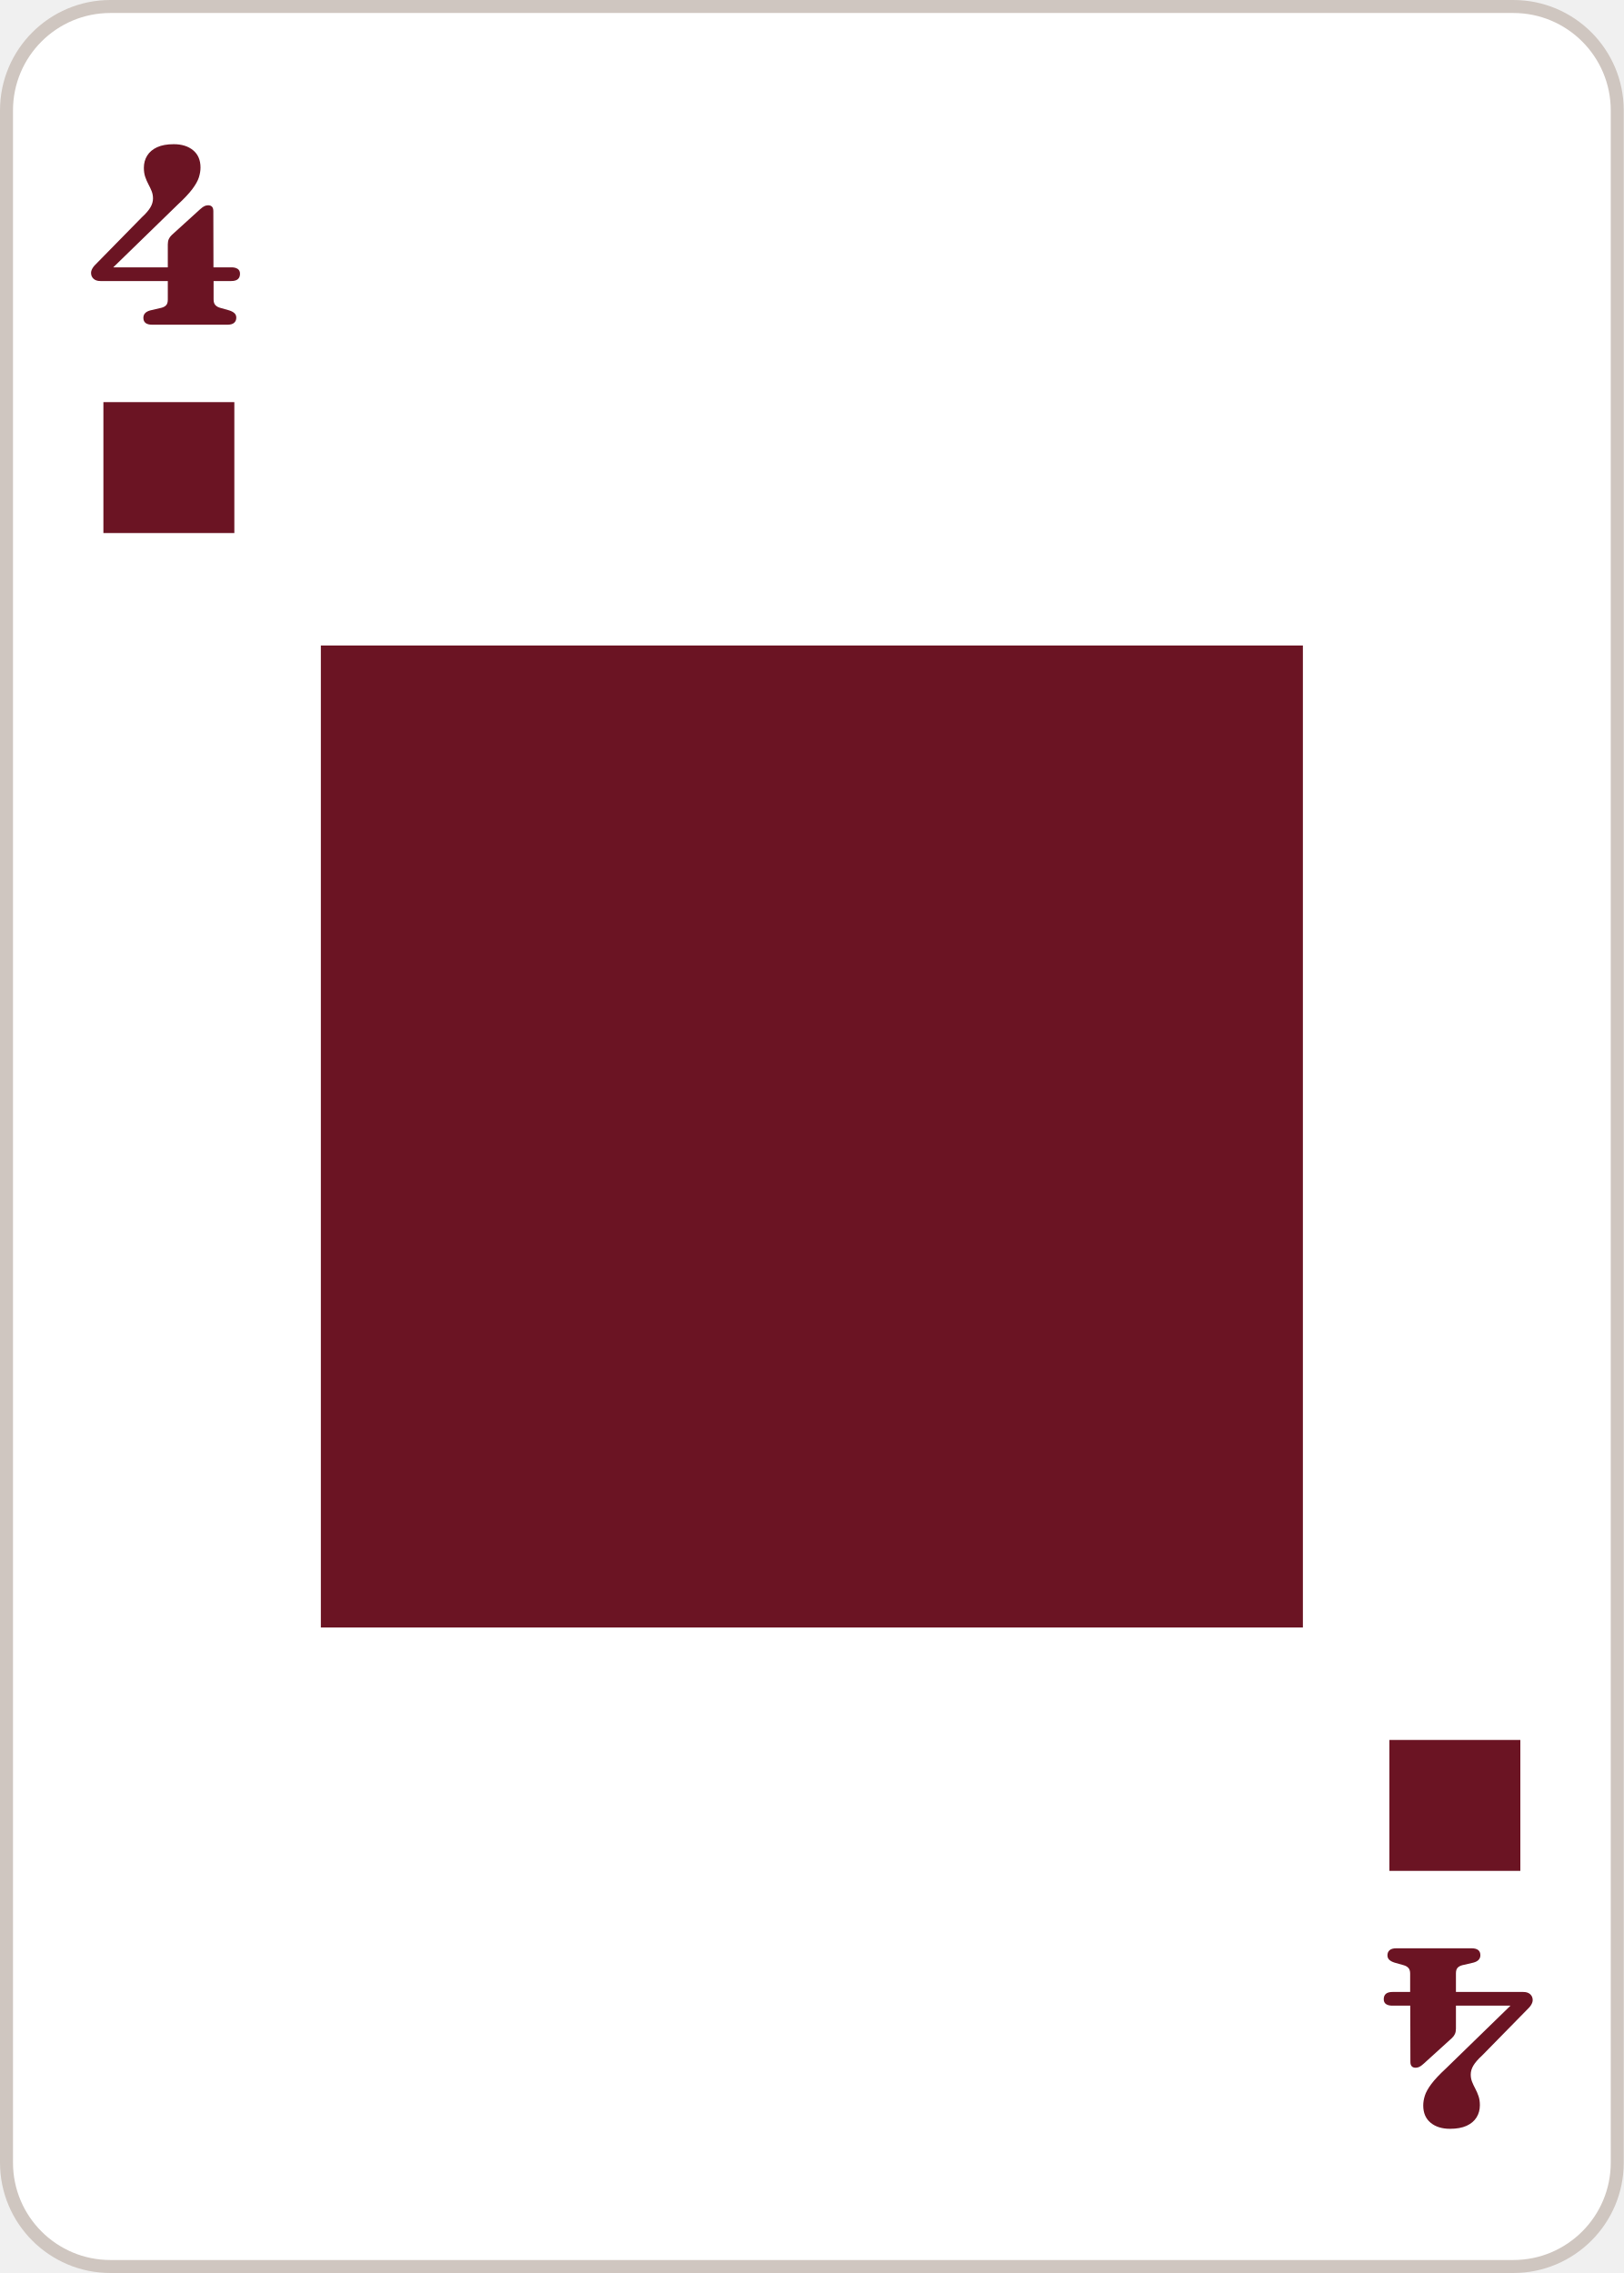
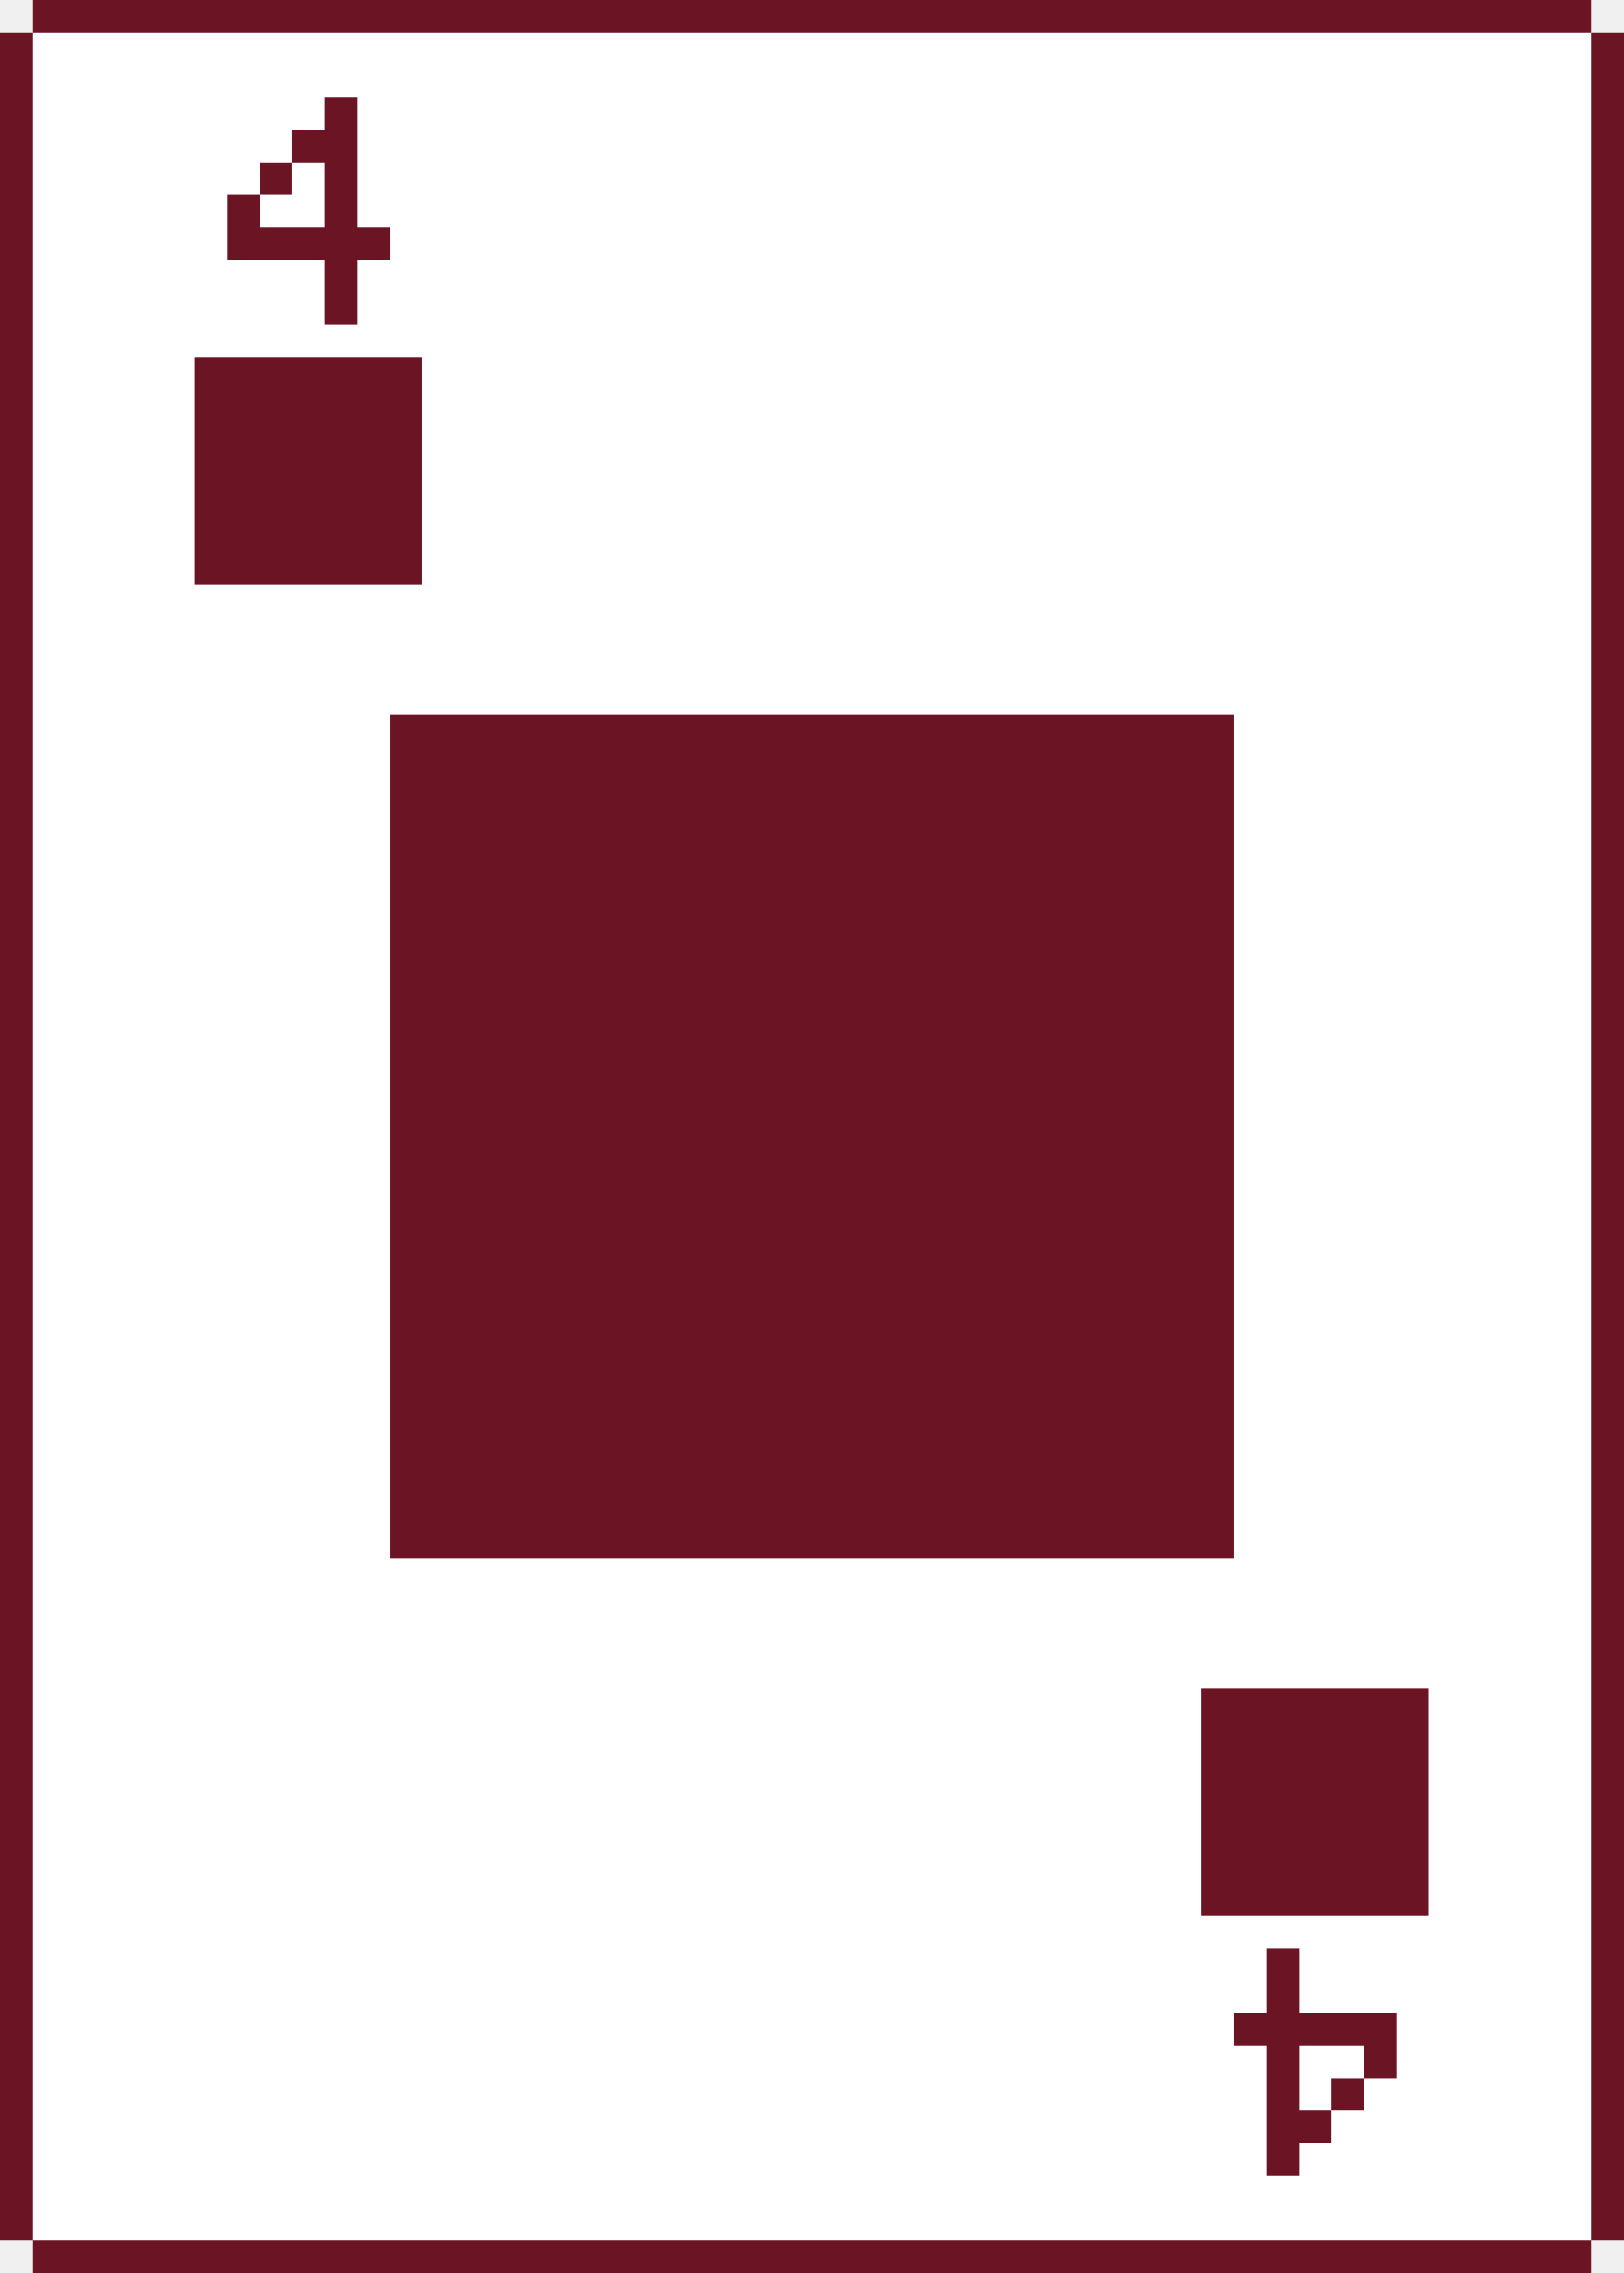
- <svg xmlns="http://www.w3.org/2000/svg" width="63.5mm" height="88.9mm" viewBox="0 0 250 350" role="img" aria-label="sqr 4">
-   <rect x="1" y="1" width="248" height="348" rx="16" fill="#fff" stroke="#cfc6c0" stroke-width="2" />
-   <g transform="translate(13.41,50) scale(0.019,-0.019)" fill="#6B1423">
-     <path transform="translate(0,0)" d="M654 651Q654 676 662.0 694.0Q670 712 686 727L915 935Q938 956 952.5 962.0Q967 968 981 968Q1001 968 1012.0 956.5Q1023 945 1023 920L1024 465H1170Q1201 465 1220.0 452.5Q1239 440 1239 413Q1239 354 1168 354H1025V205Q1025 175 1039.0 159.5Q1053 144 1078 137L1152 116Q1180 107 1194.5 93.0Q1209 79 1209 57Q1209 31 1191.5 15.5Q1174 0 1137 0H528Q456 0 456 56Q456 101 512 116L602 137Q628 144 641.0 158.5Q654 173 654 203V354H108Q72 354 52.0 372.5Q32 391 32 420Q32 437 43.5 457.0Q55 477 84 504L444 871Q491 914 512.5 950.0Q534 986 534 1023Q534 1055 523.0 1082.5Q512 1110 497.0 1138.0Q482 1166 471.0 1198.0Q460 1230 460 1272Q460 1327 487.0 1370.5Q514 1414 567.5 1438.5Q621 1463 702 1463Q800 1463 859.5 1413.5Q919 1364 919 1274Q919 1236 906.0 1194.5Q893 1153 853.0 1099.5Q813 1046 733 972L212 465H654Z" />
-   </g>
-   <g transform="translate(14,60) scale(.24)" fill="#6B1423">
-     <rect x="8" y="8" width="84" height="84" />
-   </g>
-   <g transform="rotate(180 125 175)">
-     <g transform="translate(13.41,50) scale(0.019,-0.019)" fill="#6B1423">
-       <path transform="translate(0,0)" d="M654 651Q654 676 662.0 694.0Q670 712 686 727L915 935Q938 956 952.5 962.0Q967 968 981 968Q1001 968 1012.0 956.5Q1023 945 1023 920L1024 465H1170Q1201 465 1220.0 452.5Q1239 440 1239 413Q1239 354 1168 354H1025V205Q1025 175 1039.0 159.5Q1053 144 1078 137L1152 116Q1180 107 1194.5 93.0Q1209 79 1209 57Q1209 31 1191.5 15.5Q1174 0 1137 0H528Q456 0 456 56Q456 101 512 116L602 137Q628 144 641.0 158.5Q654 173 654 203V354H108Q72 354 52.0 372.5Q32 391 32 420Q32 437 43.5 457.0Q55 477 84 504L444 871Q491 914 512.5 950.0Q534 986 534 1023Q534 1055 523.0 1082.5Q512 1110 497.0 1138.0Q482 1166 471.0 1198.0Q460 1230 460 1272Q460 1327 487.0 1370.5Q514 1414 567.5 1438.5Q621 1463 702 1463Q800 1463 859.5 1413.5Q919 1364 919 1274Q919 1236 906.0 1194.5Q893 1153 853.0 1099.5Q813 1046 733 972L212 465H654Z" />
-     </g>
-     <g transform="translate(14,60) scale(.24)" fill="#6B1423">
-       <rect x="8" y="8" width="84" height="84" />
-     </g>
-   </g>
-   <g transform="translate(35,85) scale(1.8)" fill="#6B1423">
-     <rect x="8" y="8" width="84" height="84" />
-   </g>
+ <svg xmlns="http://www.w3.org/2000/svg" width="63.5mm" height="88.9mm" viewBox="0 0 50 70" shape-rendering="crispEdges" role="img" aria-label="square 4">
+   <path fill="#6B1423" d="M1 0h48v1h-48zM0 1h1v1h-1zM49 1h1v1h-1zM0 2h1v1h-1zM49 2h1v1h-1zM0 3h1v1h-1zM10 3h1v1h-1zM49 3h1v1h-1zM0 4h1v1h-1zM9 4h2v1h-2zM49 4h1v1h-1zM0 5h1v1h-1zM8 5h1v1h-1zM10 5h1v1h-1zM49 5h1v1h-1zM0 6h1v1h-1zM7 6h1v1h-1zM10 6h1v1h-1zM49 6h1v1h-1zM0 7h1v1h-1zM7 7h5v1h-5zM49 7h1v1h-1zM0 8h1v1h-1zM10 8h1v1h-1zM49 8h1v1h-1zM0 9h1v1h-1zM10 9h1v1h-1zM49 9h1v1h-1zM0 10h1v1h-1zM49 10h1v1h-1zM0 11h1v1h-1zM6 11h7v1h-7zM49 11h1v1h-1zM0 12h1v1h-1zM6 12h7v1h-7zM49 12h1v1h-1zM0 13h1v1h-1zM6 13h7v1h-7zM49 13h1v1h-1zM0 14h1v1h-1zM6 14h7v1h-7zM49 14h1v1h-1zM0 15h1v1h-1zM6 15h7v1h-7zM49 15h1v1h-1zM0 16h1v1h-1zM6 16h7v1h-7zM49 16h1v1h-1zM0 17h1v1h-1zM6 17h7v1h-7zM49 17h1v1h-1zM0 18h1v1h-1zM49 18h1v1h-1zM0 19h1v1h-1zM49 19h1v1h-1zM0 20h1v1h-1zM49 20h1v1h-1zM0 21h1v1h-1zM49 21h1v1h-1zM0 22h1v1h-1zM12 22h26v1h-26zM49 22h1v1h-1zM0 23h1v1h-1zM12 23h26v1h-26zM49 23h1v1h-1zM0 24h1v1h-1zM12 24h26v1h-26zM49 24h1v1h-1zM0 25h1v1h-1zM12 25h26v1h-26zM49 25h1v1h-1zM0 26h1v1h-1zM12 26h26v1h-26zM49 26h1v1h-1zM0 27h1v1h-1zM12 27h26v1h-26zM49 27h1v1h-1zM0 28h1v1h-1zM12 28h26v1h-26zM49 28h1v1h-1zM0 29h1v1h-1zM12 29h26v1h-26zM49 29h1v1h-1zM0 30h1v1h-1zM12 30h26v1h-26zM49 30h1v1h-1zM0 31h1v1h-1zM12 31h26v1h-26zM49 31h1v1h-1zM0 32h1v1h-1zM12 32h26v1h-26zM49 32h1v1h-1zM0 33h1v1h-1zM12 33h26v1h-26zM49 33h1v1h-1zM0 34h1v1h-1zM12 34h26v1h-26zM49 34h1v1h-1zM0 35h1v1h-1zM12 35h26v1h-26zM49 35h1v1h-1zM0 36h1v1h-1zM12 36h26v1h-26zM49 36h1v1h-1zM0 37h1v1h-1zM12 37h26v1h-26zM49 37h1v1h-1zM0 38h1v1h-1zM12 38h26v1h-26zM49 38h1v1h-1zM0 39h1v1h-1zM12 39h26v1h-26zM49 39h1v1h-1zM0 40h1v1h-1zM12 40h26v1h-26zM49 40h1v1h-1zM0 41h1v1h-1zM12 41h26v1h-26zM49 41h1v1h-1zM0 42h1v1h-1zM12 42h26v1h-26zM49 42h1v1h-1zM0 43h1v1h-1zM12 43h26v1h-26zM49 43h1v1h-1zM0 44h1v1h-1zM12 44h26v1h-26zM49 44h1v1h-1zM0 45h1v1h-1zM12 45h26v1h-26zM49 45h1v1h-1zM0 46h1v1h-1zM12 46h26v1h-26zM49 46h1v1h-1zM0 47h1v1h-1zM12 47h26v1h-26zM49 47h1v1h-1zM0 48h1v1h-1zM49 48h1v1h-1zM0 49h1v1h-1zM49 49h1v1h-1zM0 50h1v1h-1zM49 50h1v1h-1zM0 51h1v1h-1zM49 51h1v1h-1zM0 52h1v1h-1zM37 52h7v1h-7zM49 52h1v1h-1zM0 53h1v1h-1zM37 53h7v1h-7zM49 53h1v1h-1zM0 54h1v1h-1zM37 54h7v1h-7zM49 54h1v1h-1zM0 55h1v1h-1zM37 55h7v1h-7zM49 55h1v1h-1zM0 56h1v1h-1zM37 56h7v1h-7zM49 56h1v1h-1zM0 57h1v1h-1zM37 57h7v1h-7zM49 57h1v1h-1zM0 58h1v1h-1zM37 58h7v1h-7zM49 58h1v1h-1zM0 59h1v1h-1zM49 59h1v1h-1zM0 60h1v1h-1zM39 60h1v1h-1zM49 60h1v1h-1zM0 61h1v1h-1zM39 61h1v1h-1zM49 61h1v1h-1zM0 62h1v1h-1zM38 62h5v1h-5zM49 62h1v1h-1zM0 63h1v1h-1zM39 63h1v1h-1zM42 63h1v1h-1zM49 63h1v1h-1zM0 64h1v1h-1zM39 64h1v1h-1zM41 64h1v1h-1zM49 64h1v1h-1zM0 65h1v1h-1zM39 65h2v1h-2zM49 65h1v1h-1zM0 66h1v1h-1zM39 66h1v1h-1zM49 66h1v1h-1zM0 67h1v1h-1zM49 67h1v1h-1zM0 68h1v1h-1zM49 68h1v1h-1zM1 69h48v1h-48z" />
+   <path fill="#ffffff" d="M1 1h48v1h-48zM1 2h48v1h-48zM1 3h9v1h-9zM11 3h38v1h-38zM1 4h8v1h-8zM11 4h38v1h-38zM1 5h7v1h-7zM9 5h1v1h-1zM11 5h38v1h-38zM1 6h6v1h-6zM8 6h2v1h-2zM11 6h38v1h-38zM1 7h6v1h-6zM12 7h37v1h-37zM1 8h9v1h-9zM11 8h38v1h-38zM1 9h9v1h-9zM11 9h38v1h-38zM1 10h48v1h-48zM1 11h5v1h-5zM13 11h36v1h-36zM1 12h5v1h-5zM13 12h36v1h-36zM1 13h5v1h-5zM13 13h36v1h-36zM1 14h5v1h-5zM13 14h36v1h-36zM1 15h5v1h-5zM13 15h36v1h-36zM1 16h5v1h-5zM13 16h36v1h-36zM1 17h5v1h-5zM13 17h36v1h-36zM1 18h48v1h-48zM1 19h48v1h-48zM1 20h48v1h-48zM1 21h48v1h-48zM1 22h11v1h-11zM38 22h11v1h-11zM1 23h11v1h-11zM38 23h11v1h-11zM1 24h11v1h-11zM38 24h11v1h-11zM1 25h11v1h-11zM38 25h11v1h-11zM1 26h11v1h-11zM38 26h11v1h-11zM1 27h11v1h-11zM38 27h11v1h-11zM1 28h11v1h-11zM38 28h11v1h-11zM1 29h11v1h-11zM38 29h11v1h-11zM1 30h11v1h-11zM38 30h11v1h-11zM1 31h11v1h-11zM38 31h11v1h-11zM1 32h11v1h-11zM38 32h11v1h-11zM1 33h11v1h-11zM38 33h11v1h-11zM1 34h11v1h-11zM38 34h11v1h-11zM1 35h11v1h-11zM38 35h11v1h-11zM1 36h11v1h-11zM38 36h11v1h-11zM1 37h11v1h-11zM38 37h11v1h-11zM1 38h11v1h-11zM38 38h11v1h-11zM1 39h11v1h-11zM38 39h11v1h-11zM1 40h11v1h-11zM38 40h11v1h-11zM1 41h11v1h-11zM38 41h11v1h-11zM1 42h11v1h-11zM38 42h11v1h-11zM1 43h11v1h-11zM38 43h11v1h-11zM1 44h11v1h-11zM38 44h11v1h-11zM1 45h11v1h-11zM38 45h11v1h-11zM1 46h11v1h-11zM38 46h11v1h-11zM1 47h11v1h-11zM38 47h11v1h-11zM1 48h48v1h-48zM1 49h48v1h-48zM1 50h48v1h-48zM1 51h48v1h-48zM1 52h36v1h-36zM44 52h5v1h-5zM1 53h36v1h-36zM44 53h5v1h-5zM1 54h36v1h-36zM44 54h5v1h-5zM1 55h36v1h-36zM44 55h5v1h-5zM1 56h36v1h-36zM44 56h5v1h-5zM1 57h36v1h-36zM44 57h5v1h-5zM1 58h36v1h-36zM44 58h5v1h-5zM1 59h48v1h-48zM1 60h38v1h-38zM40 60h9v1h-9zM1 61h38v1h-38zM40 61h9v1h-9zM1 62h37v1h-37zM43 62h6v1h-6zM1 63h38v1h-38zM40 63h2v1h-2zM43 63h6v1h-6zM1 64h38v1h-38zM40 64h1v1h-1zM42 64h7v1h-7zM1 65h38v1h-38zM41 65h8v1h-8zM1 66h38v1h-38zM40 66h9v1h-9zM1 67h48v1h-48zM1 68h48v1h-48z" />
</svg>
